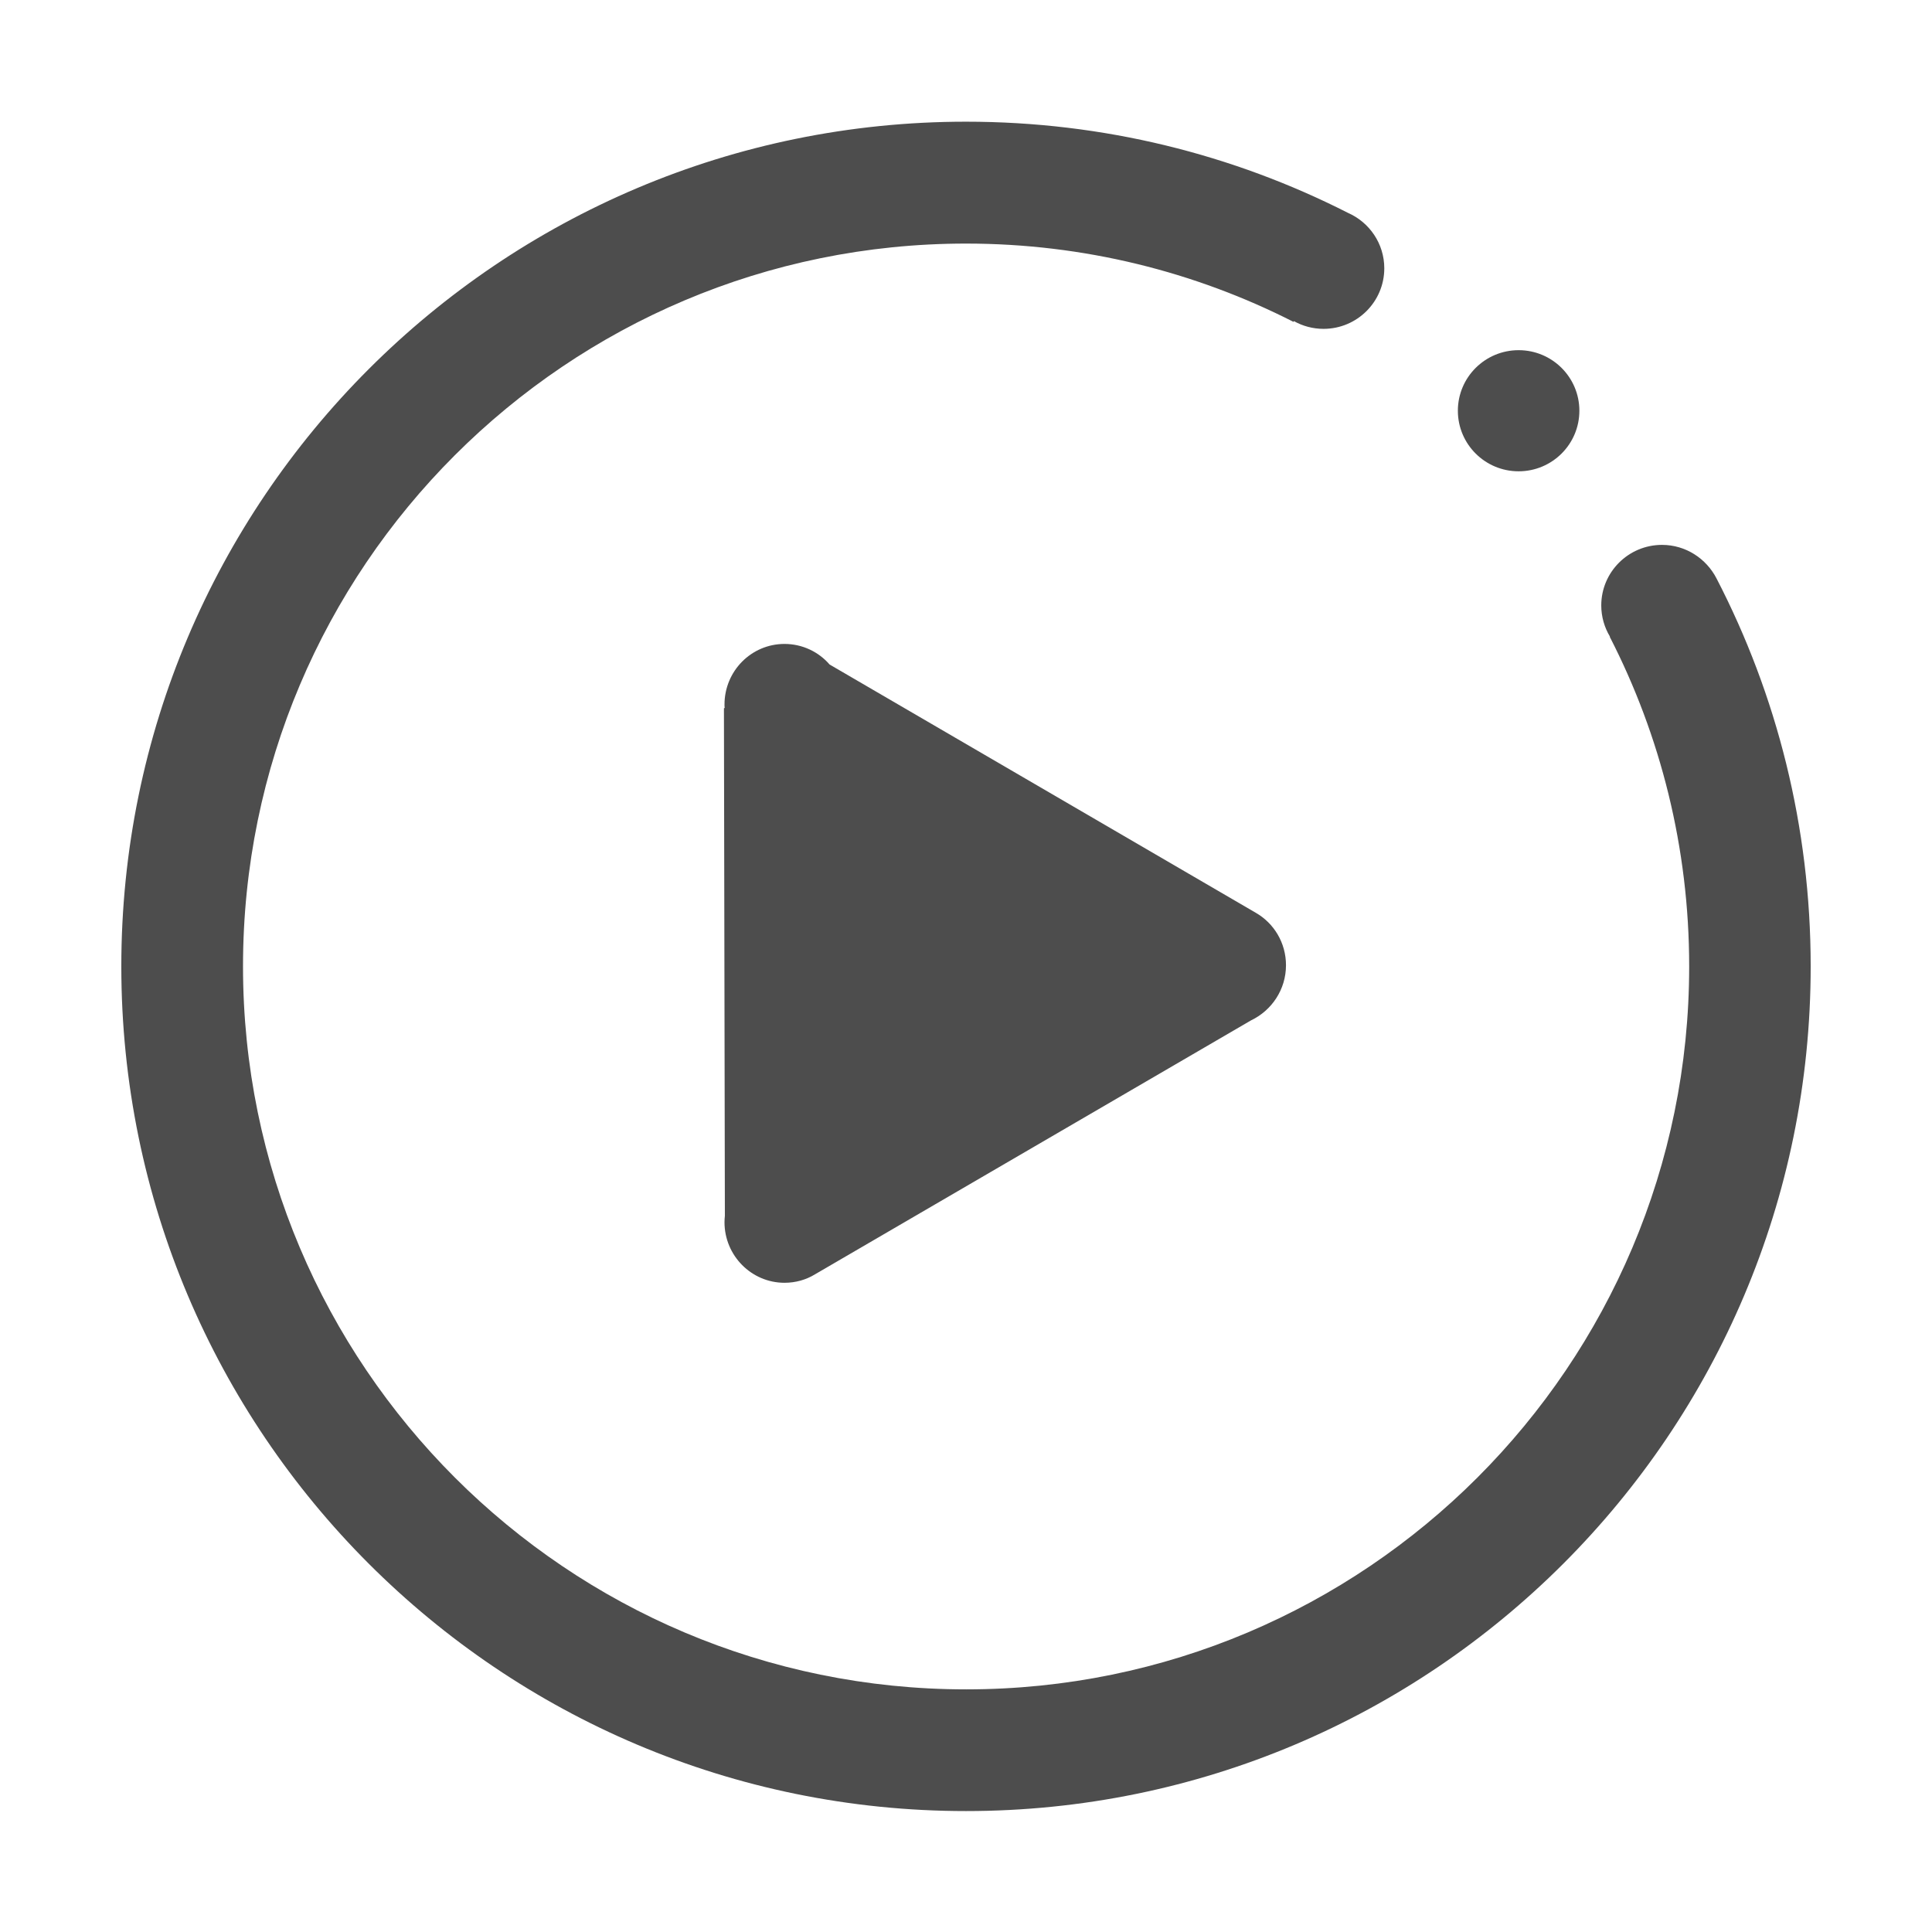
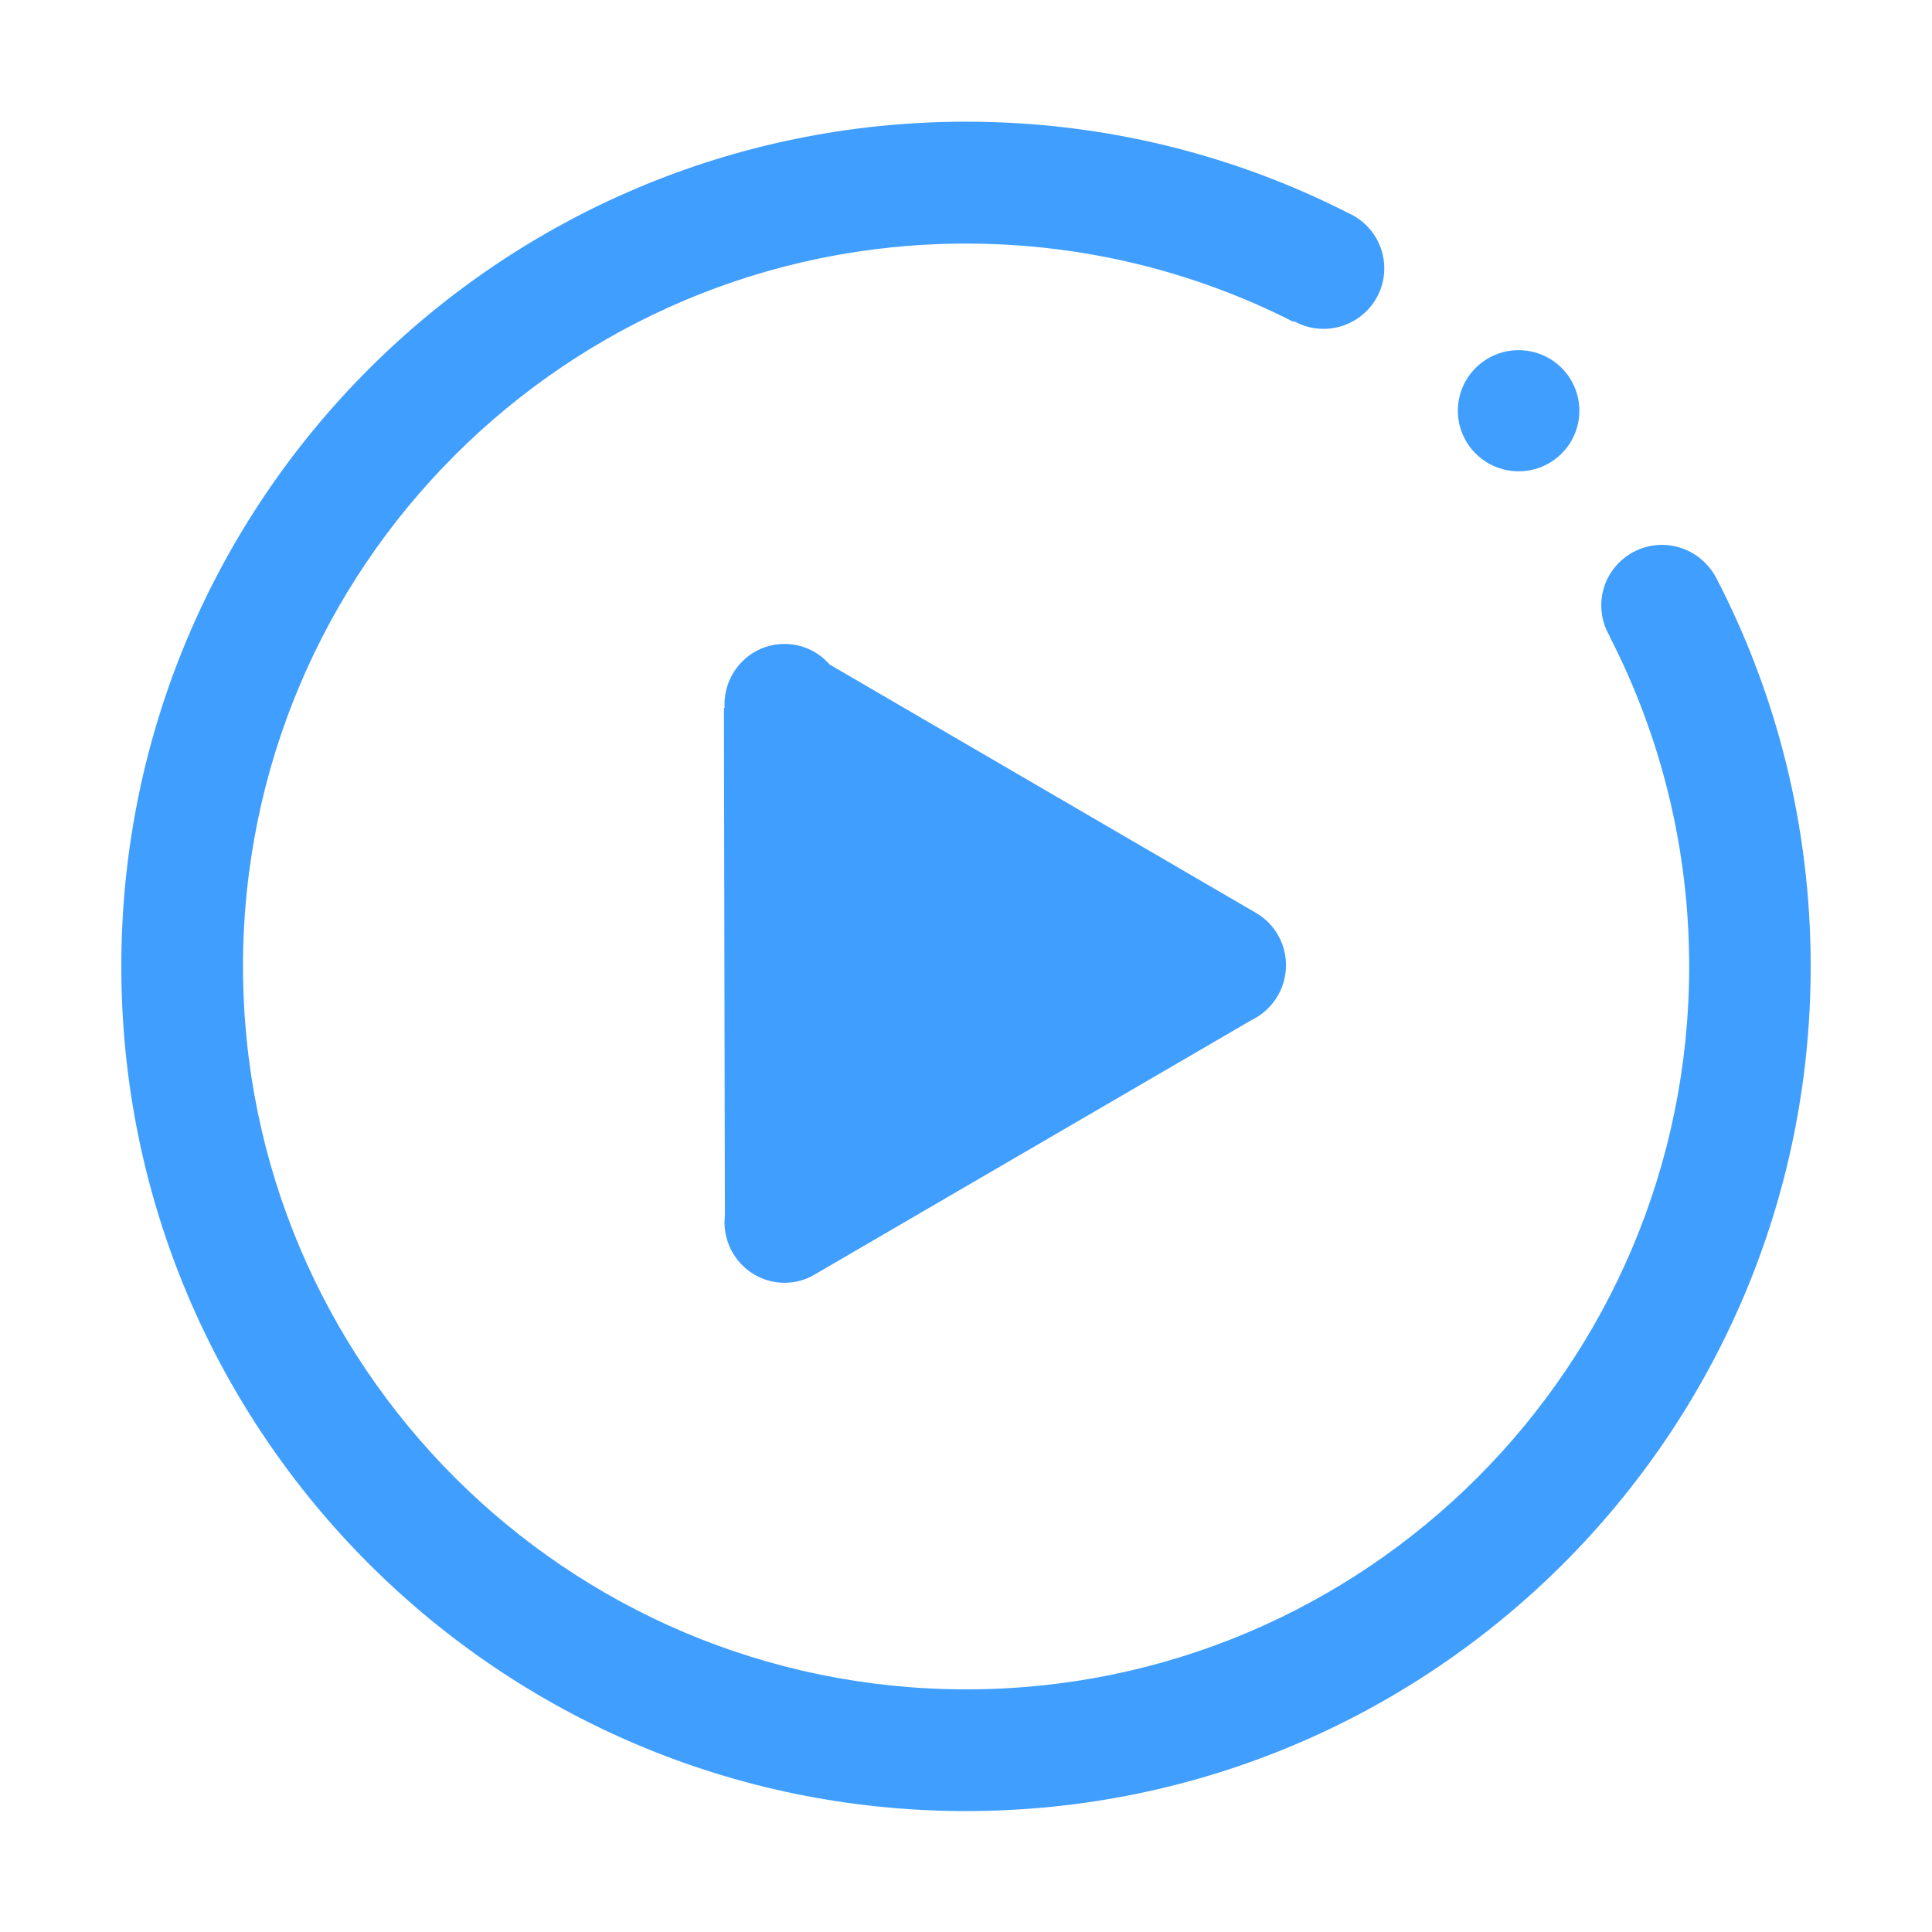
<svg xmlns="http://www.w3.org/2000/svg" t="1565764776565" class="icon" viewBox="0 0 1024 1024" version="1.1" p-id="1182" width="16" height="16">
  <defs>
    <style type="text/css" />
  </defs>
-   <path d="M772.7 217.7a32.2 32.1 0 1 0 64.4 0 32.2 32.1 0 1 0-64.4 0Z" fill="#4D4D4D" p-id="1183" />
-   <path d="M415.8 679.9c5.9 0 11.5-1.6 16.2-4.5l231.1-134.6c10.9-5.2 18.5-16.3 18.5-29.2 0-11.9-6.4-22.3-16-27.8L439.7 352.2c-5.8-6.7-14.4-10.9-23.9-10.9-17.6 0-31.8 14.4-31.8 32.1 0 0.6 0 1.2 0.1 1.8l-0.4 0.2 0.5 269c-0.1 1.1-0.2 2.2-0.2 3.4 0 17.7 14.3 32.1 31.8 32.1z" fill="#4D4D4D" p-id="1184" />
-   <path d="M909.8 306.6c-5.4-10.5-16.3-17.8-28.9-17.8-17.8 0-32.2 14.4-32.2 32.1 0 6 1.7 11.7 4.6 16.5l-0.1 0.1c26.9 52.4 42.1 111.8 42.1 174.7 0 211.6-171.6 383.2-383.2 383.2S128.8 723.8 128.8 512.2 300.4 129.1 512 129.1c62.5 0 121.5 15 173.6 41.5l0.2-0.4c4.6 2.6 10 4.1 15.7 4.1 17.8 0 32.2-14.4 32.2-32.1 0-13.1-7.9-24.4-19.3-29.4C653.6 81.9 584.9 64.5 512 64.5 264.7 64.5 64.3 265 64.3 512.2S264.7 959.9 512 959.9s447.7-200.4 447.7-447.7c0-74.1-18-144-49.9-205.6z" fill="#4D4D4D" p-id="1185" />
+   <path d="M772.7 217.7a32.2 32.1 0 1 0 64.4 0 32.2 32.1 0 1 0-64.4 0Z" fill="#409EFF" p-id="1183" />
+   <path d="M415.8 679.9c5.9 0 11.5-1.6 16.2-4.5l231.1-134.6c10.9-5.2 18.5-16.3 18.5-29.2 0-11.9-6.4-22.3-16-27.8L439.7 352.2c-5.8-6.7-14.4-10.9-23.9-10.9-17.6 0-31.8 14.4-31.8 32.1 0 0.6 0 1.2 0.1 1.8l-0.4 0.2 0.5 269c-0.1 1.1-0.2 2.2-0.2 3.4 0 17.7 14.3 32.1 31.8 32.1z" fill="#409EFF" p-id="1184" />
+   <path d="M909.8 306.6c-5.4-10.5-16.3-17.8-28.9-17.8-17.8 0-32.2 14.4-32.2 32.1 0 6 1.7 11.7 4.6 16.5l-0.1 0.1c26.9 52.4 42.1 111.8 42.1 174.7 0 211.6-171.6 383.2-383.2 383.2S128.8 723.8 128.8 512.2 300.4 129.1 512 129.1c62.5 0 121.5 15 173.6 41.5l0.2-0.4c4.6 2.6 10 4.1 15.7 4.1 17.8 0 32.2-14.4 32.2-32.1 0-13.1-7.9-24.4-19.3-29.4C653.6 81.9 584.9 64.5 512 64.5 264.7 64.5 64.3 265 64.3 512.2S264.7 959.9 512 959.9s447.7-200.4 447.7-447.7c0-74.1-18-144-49.9-205.6z" fill="#409EFF" p-id="1185" />
</svg>
